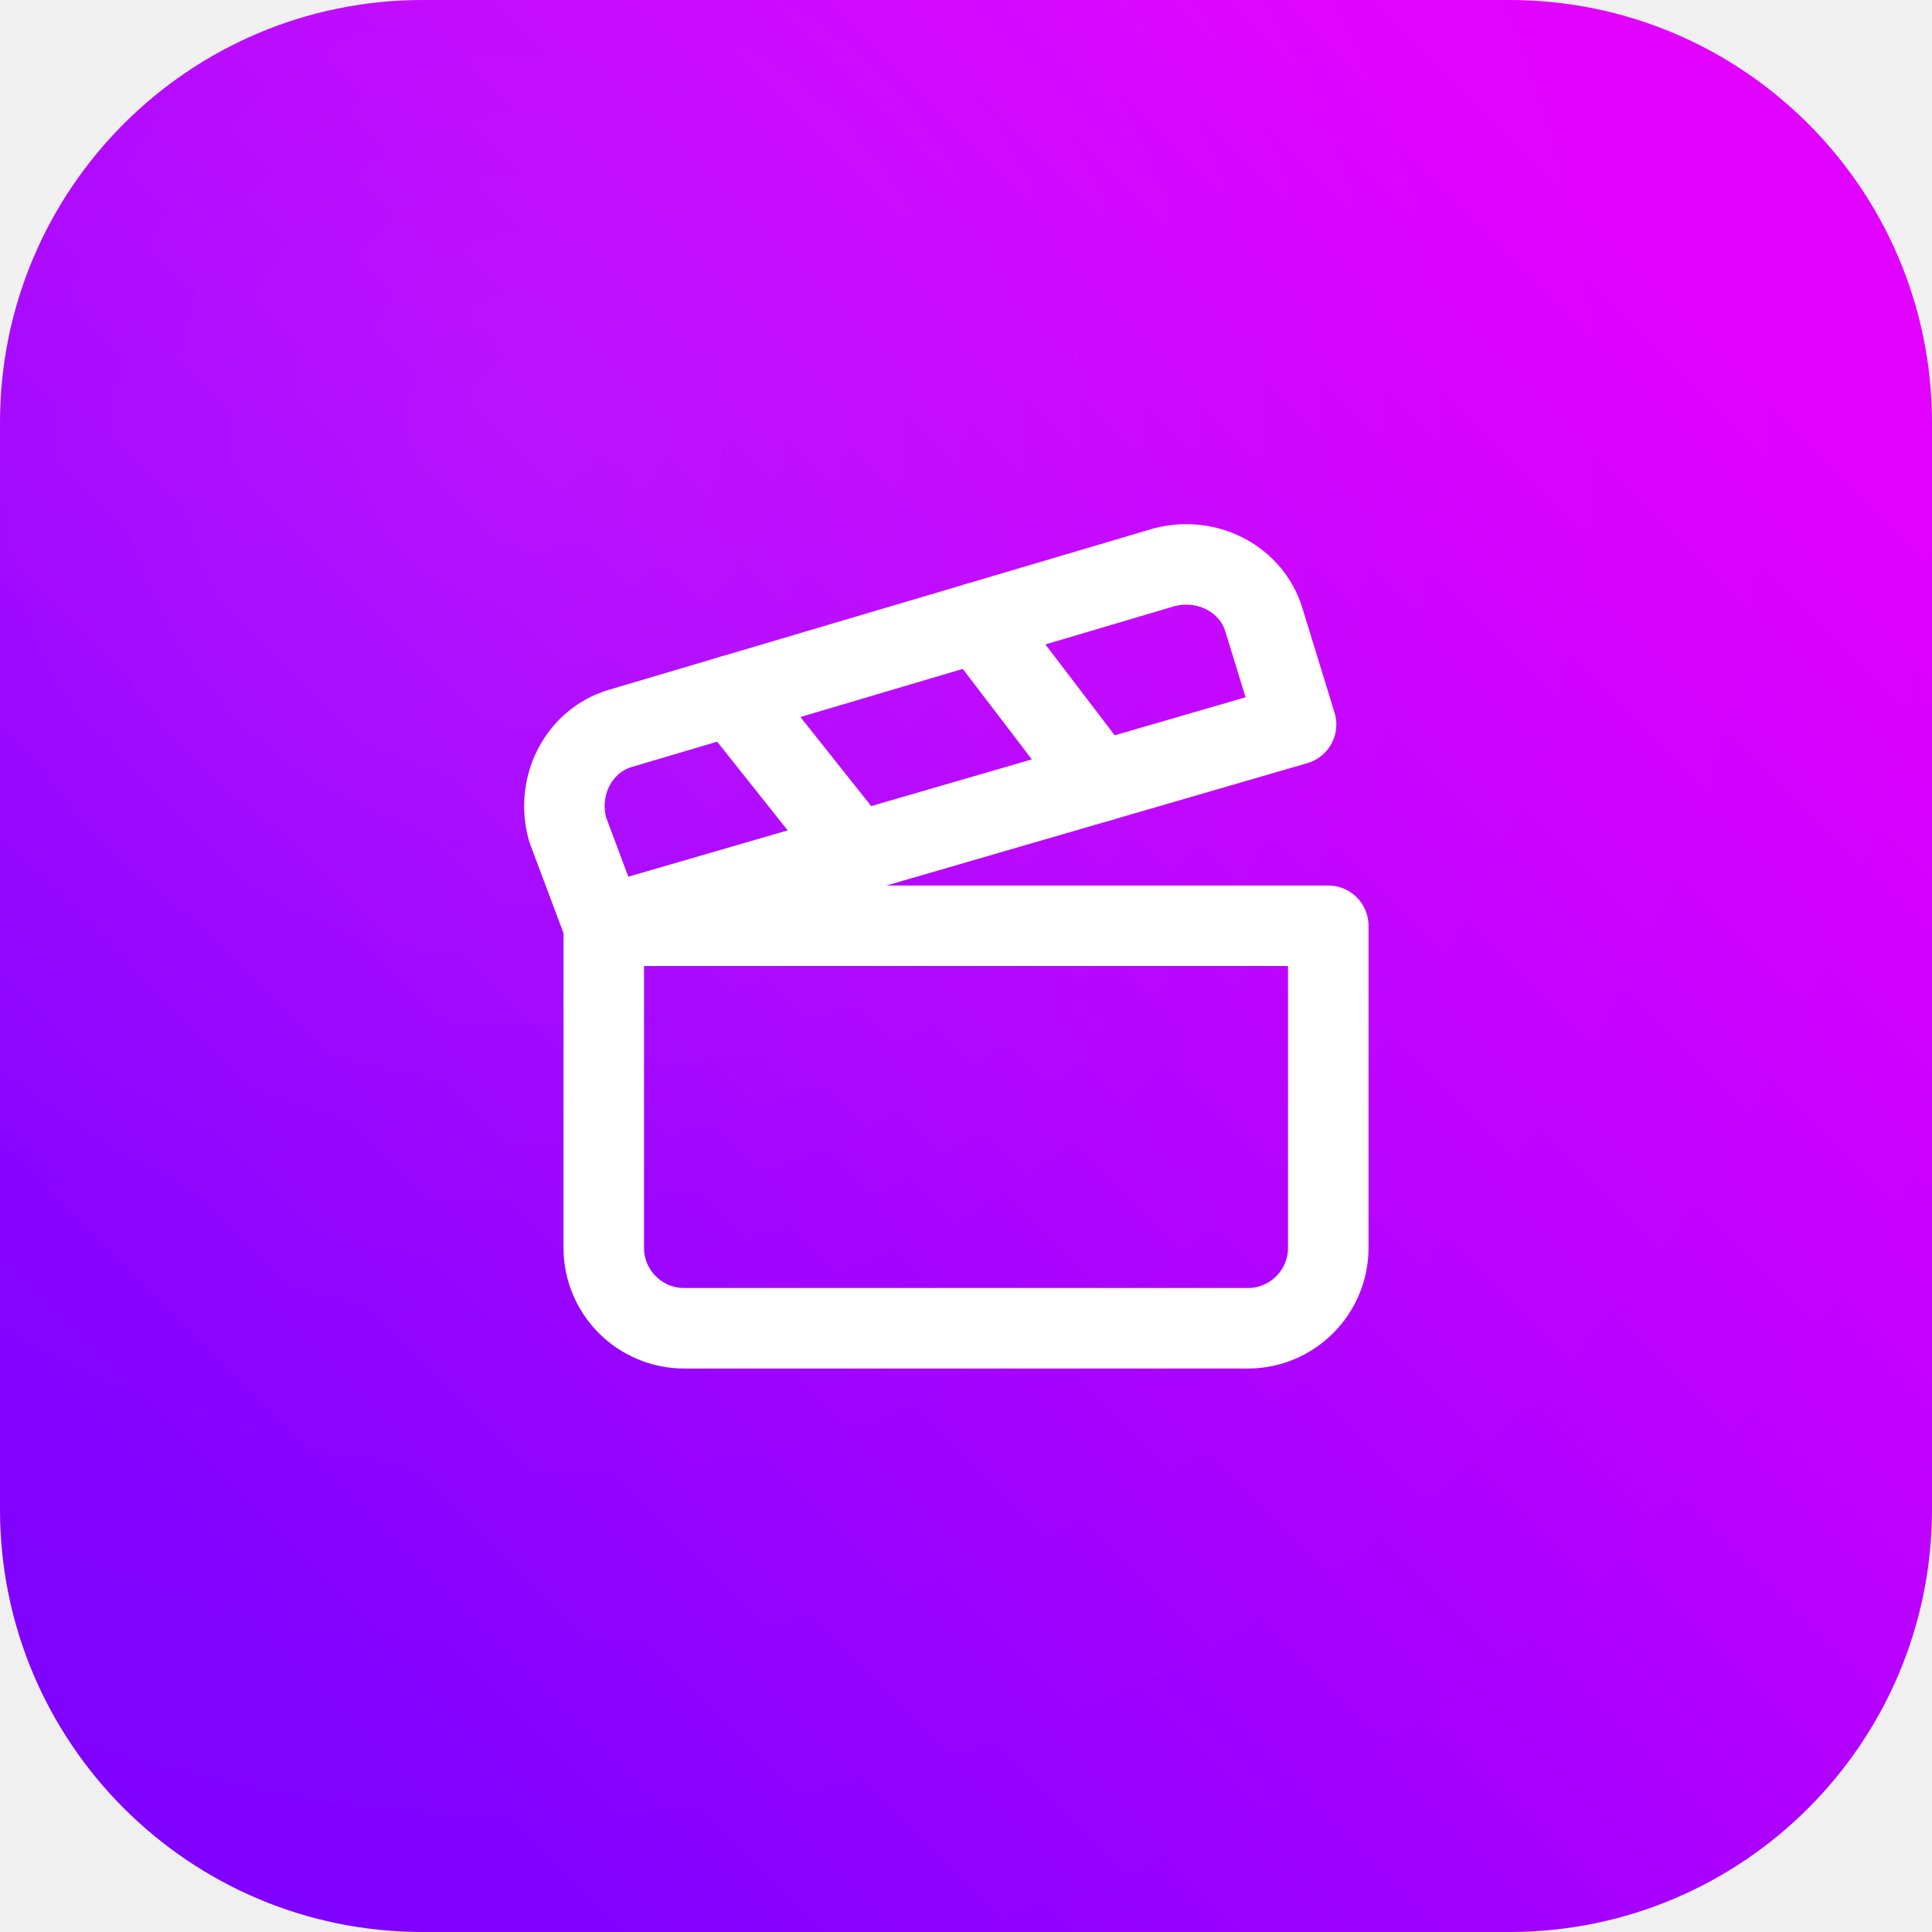
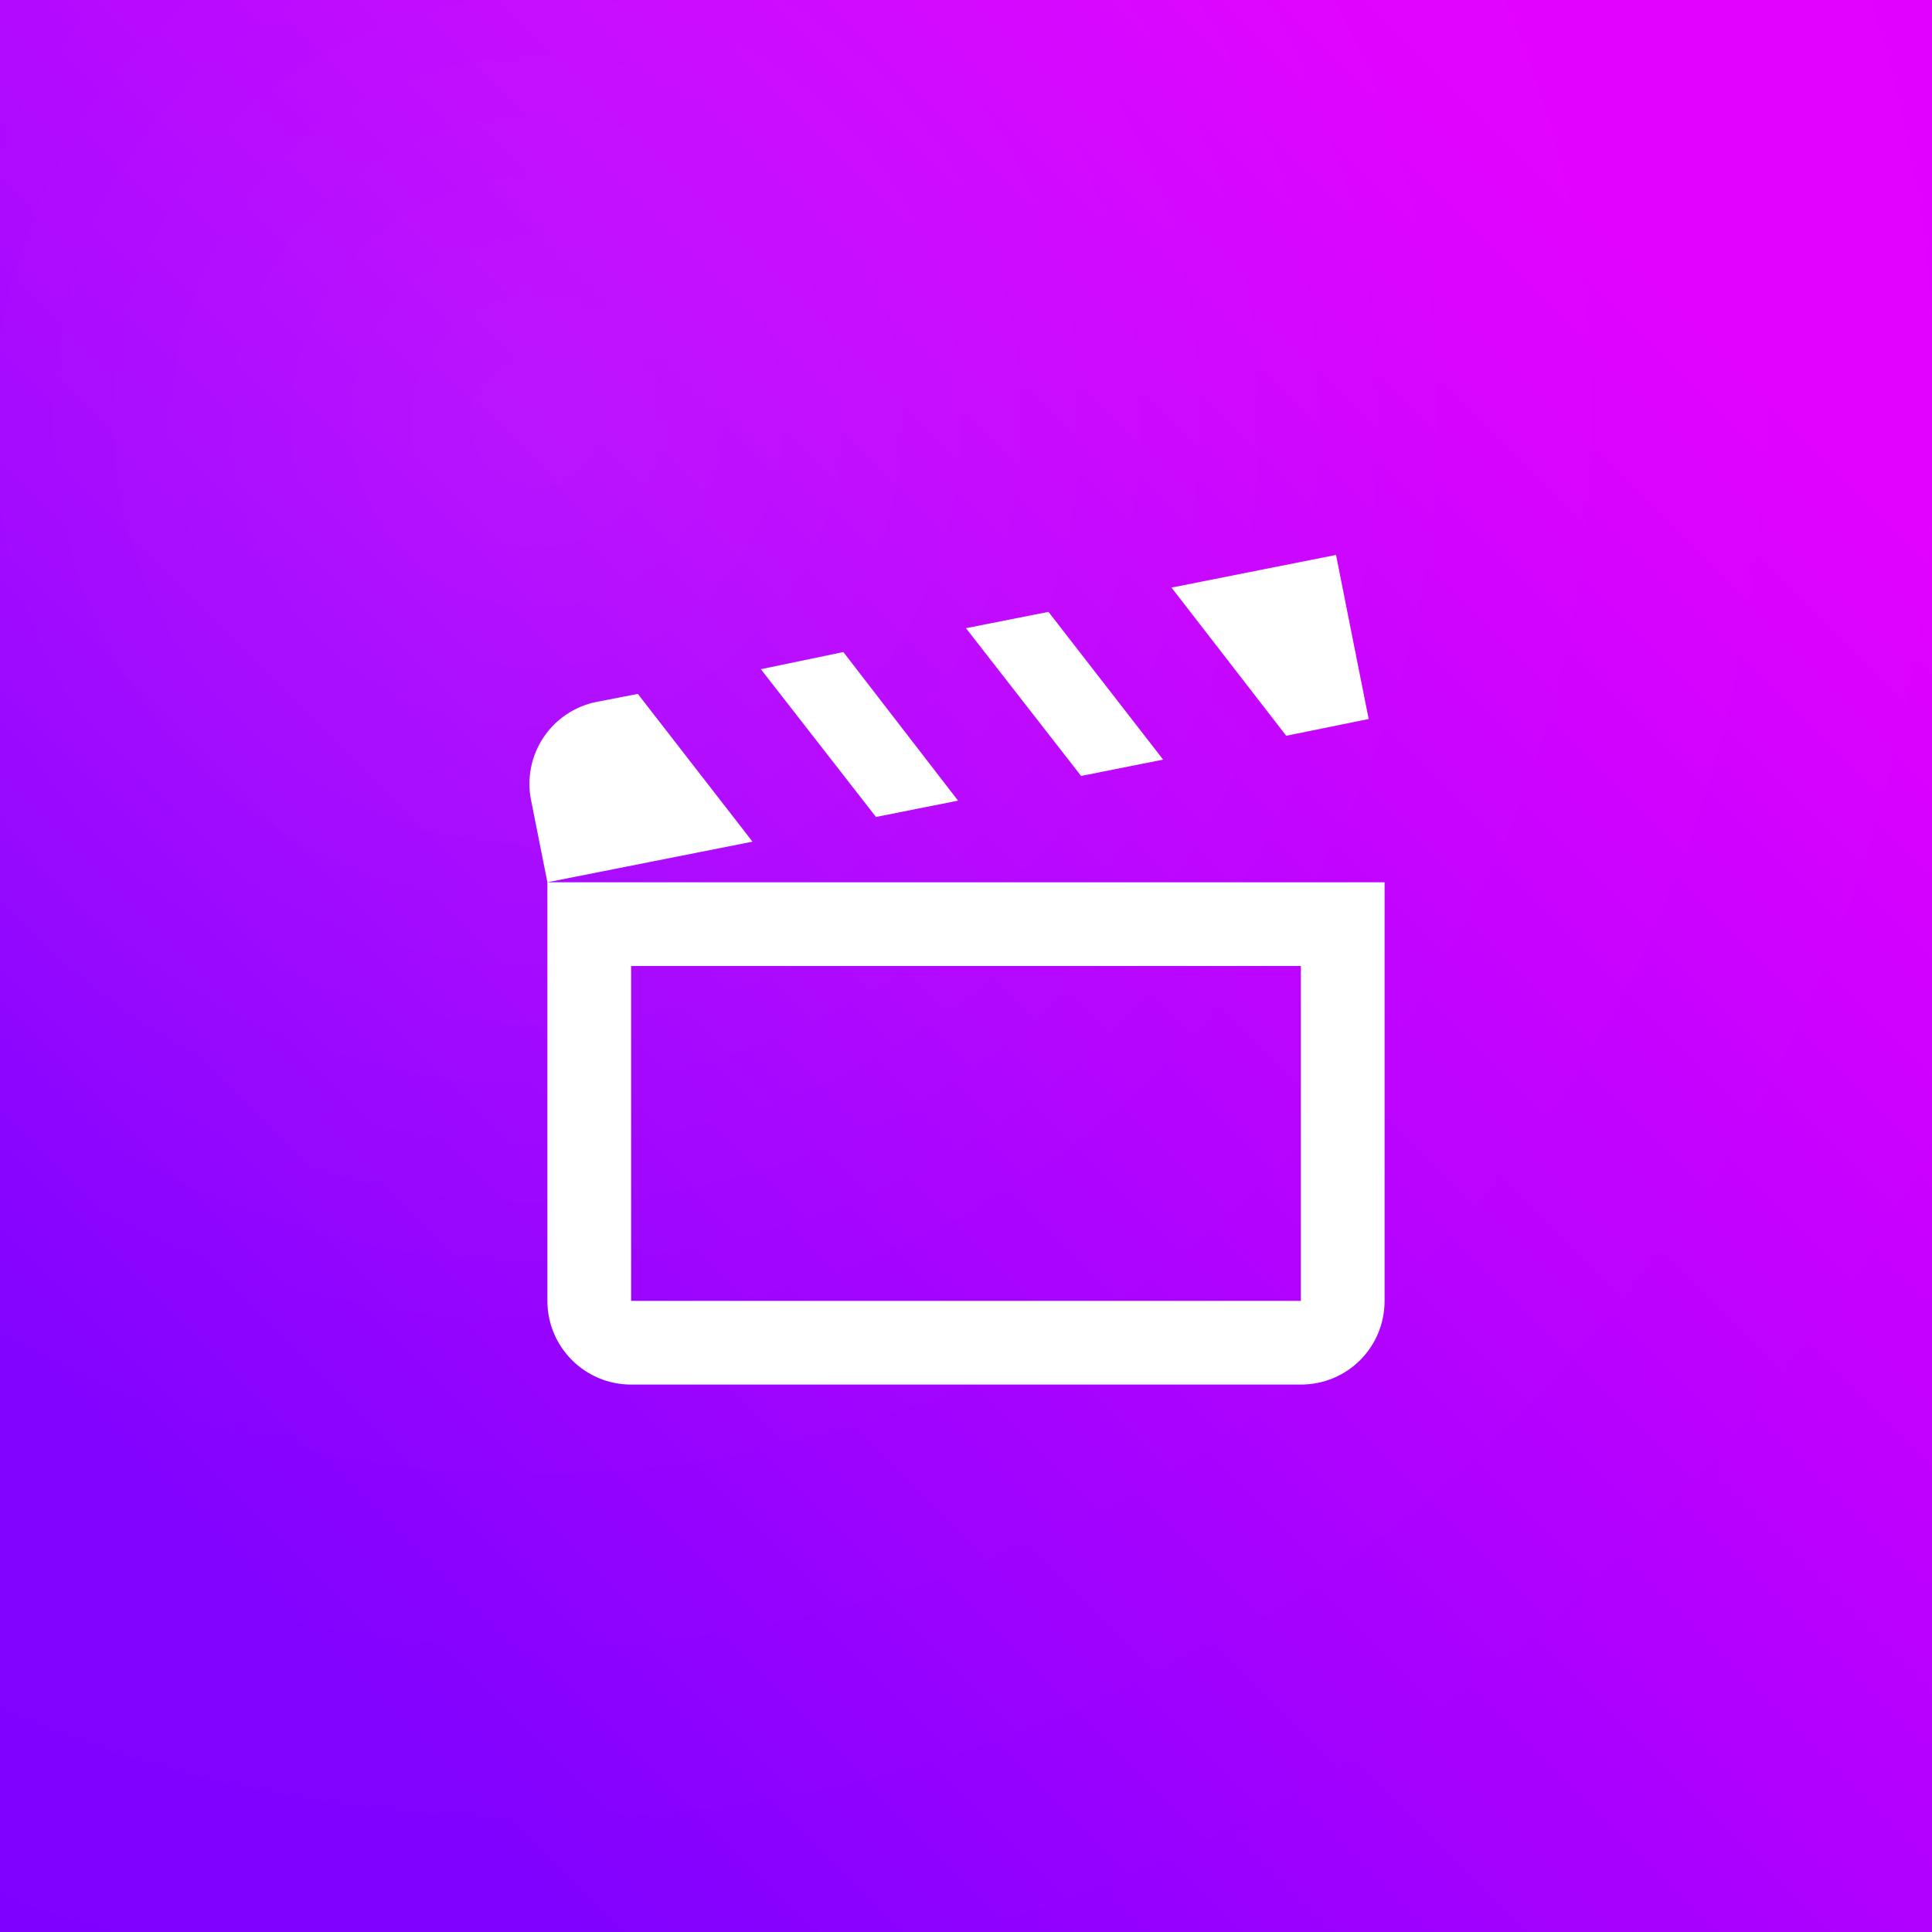
<svg xmlns="http://www.w3.org/2000/svg" width="512" height="512" viewBox="0 0 512 512">
  <defs>
    <linearGradient id="icon-studio-bg" x1="0.146" y1="0.854" x2="0.854" y2="0.146">
      <stop offset="0" stop-color="#7F00FF" />
      <stop offset="1" stop-color="#E100FF" />
    </linearGradient>
    <radialGradient id="icon-studio-glare" cx="0.28" cy="0.22" r="0.85">
      <stop offset="0" stop-color="#FFFFFF" stop-opacity="0.077" />
      <stop offset="0.55" stop-color="#FFFFFF" stop-opacity="0.017" />
      <stop offset="1" stop-color="#FFFFFF" stop-opacity="0" />
    </radialGradient>
  </defs>
-   <rect width="512" height="512" rx="112" ry="112" fill="url(#icon-studio-bg)" />
-   <g transform="translate(128 128) scale(10.667)" fill="none" stroke="#FFFFFF" stroke-width="2" stroke-linecap="round" stroke-linejoin="round">
-     <path d="m12.296 3.464 3.02 3.956" />
-     <path d="M20.2 6 3 11l-.9-2.4c-.3-1.1.3-2.2 1.3-2.5l13.5-4c1.1-.3 2.2.3 2.5 1.3z" />
-     <path d="M3 11h18v8a2 2 0 0 1-2 2H5a2 2 0 0 1-2-2z" />
-     <path d="m6.18 5.276 3.1 3.899" />
+   <rect width="512" height="512" fill="url(#icon-studio-bg)" />
+   <g transform="translate(122.88 122.88) scale(11.093)" color="#FFFFFF">
+     <path fill="currentColor" d="m20.84 2.18l-3.93.78l2.74 3.54l1.97-.4zm-6.87 1.36L12 3.93l2.75 3.53l1.96-.39zm-4.9.96l-1.97.41l2.75 3.53l1.96-.39zm-4.91 1l-.98.19a1.995 1.995 0 0 0-1.57 2.35L2 10l4.9-.97zM20 12v8H4v-8zm2-2H2v10a2 2 0 0 0 2 2h16c1.11 0 2-.89 2-2z" />
  </g>
  <rect width="512" height="512" fill="url(#icon-studio-glare)" />
</svg>
